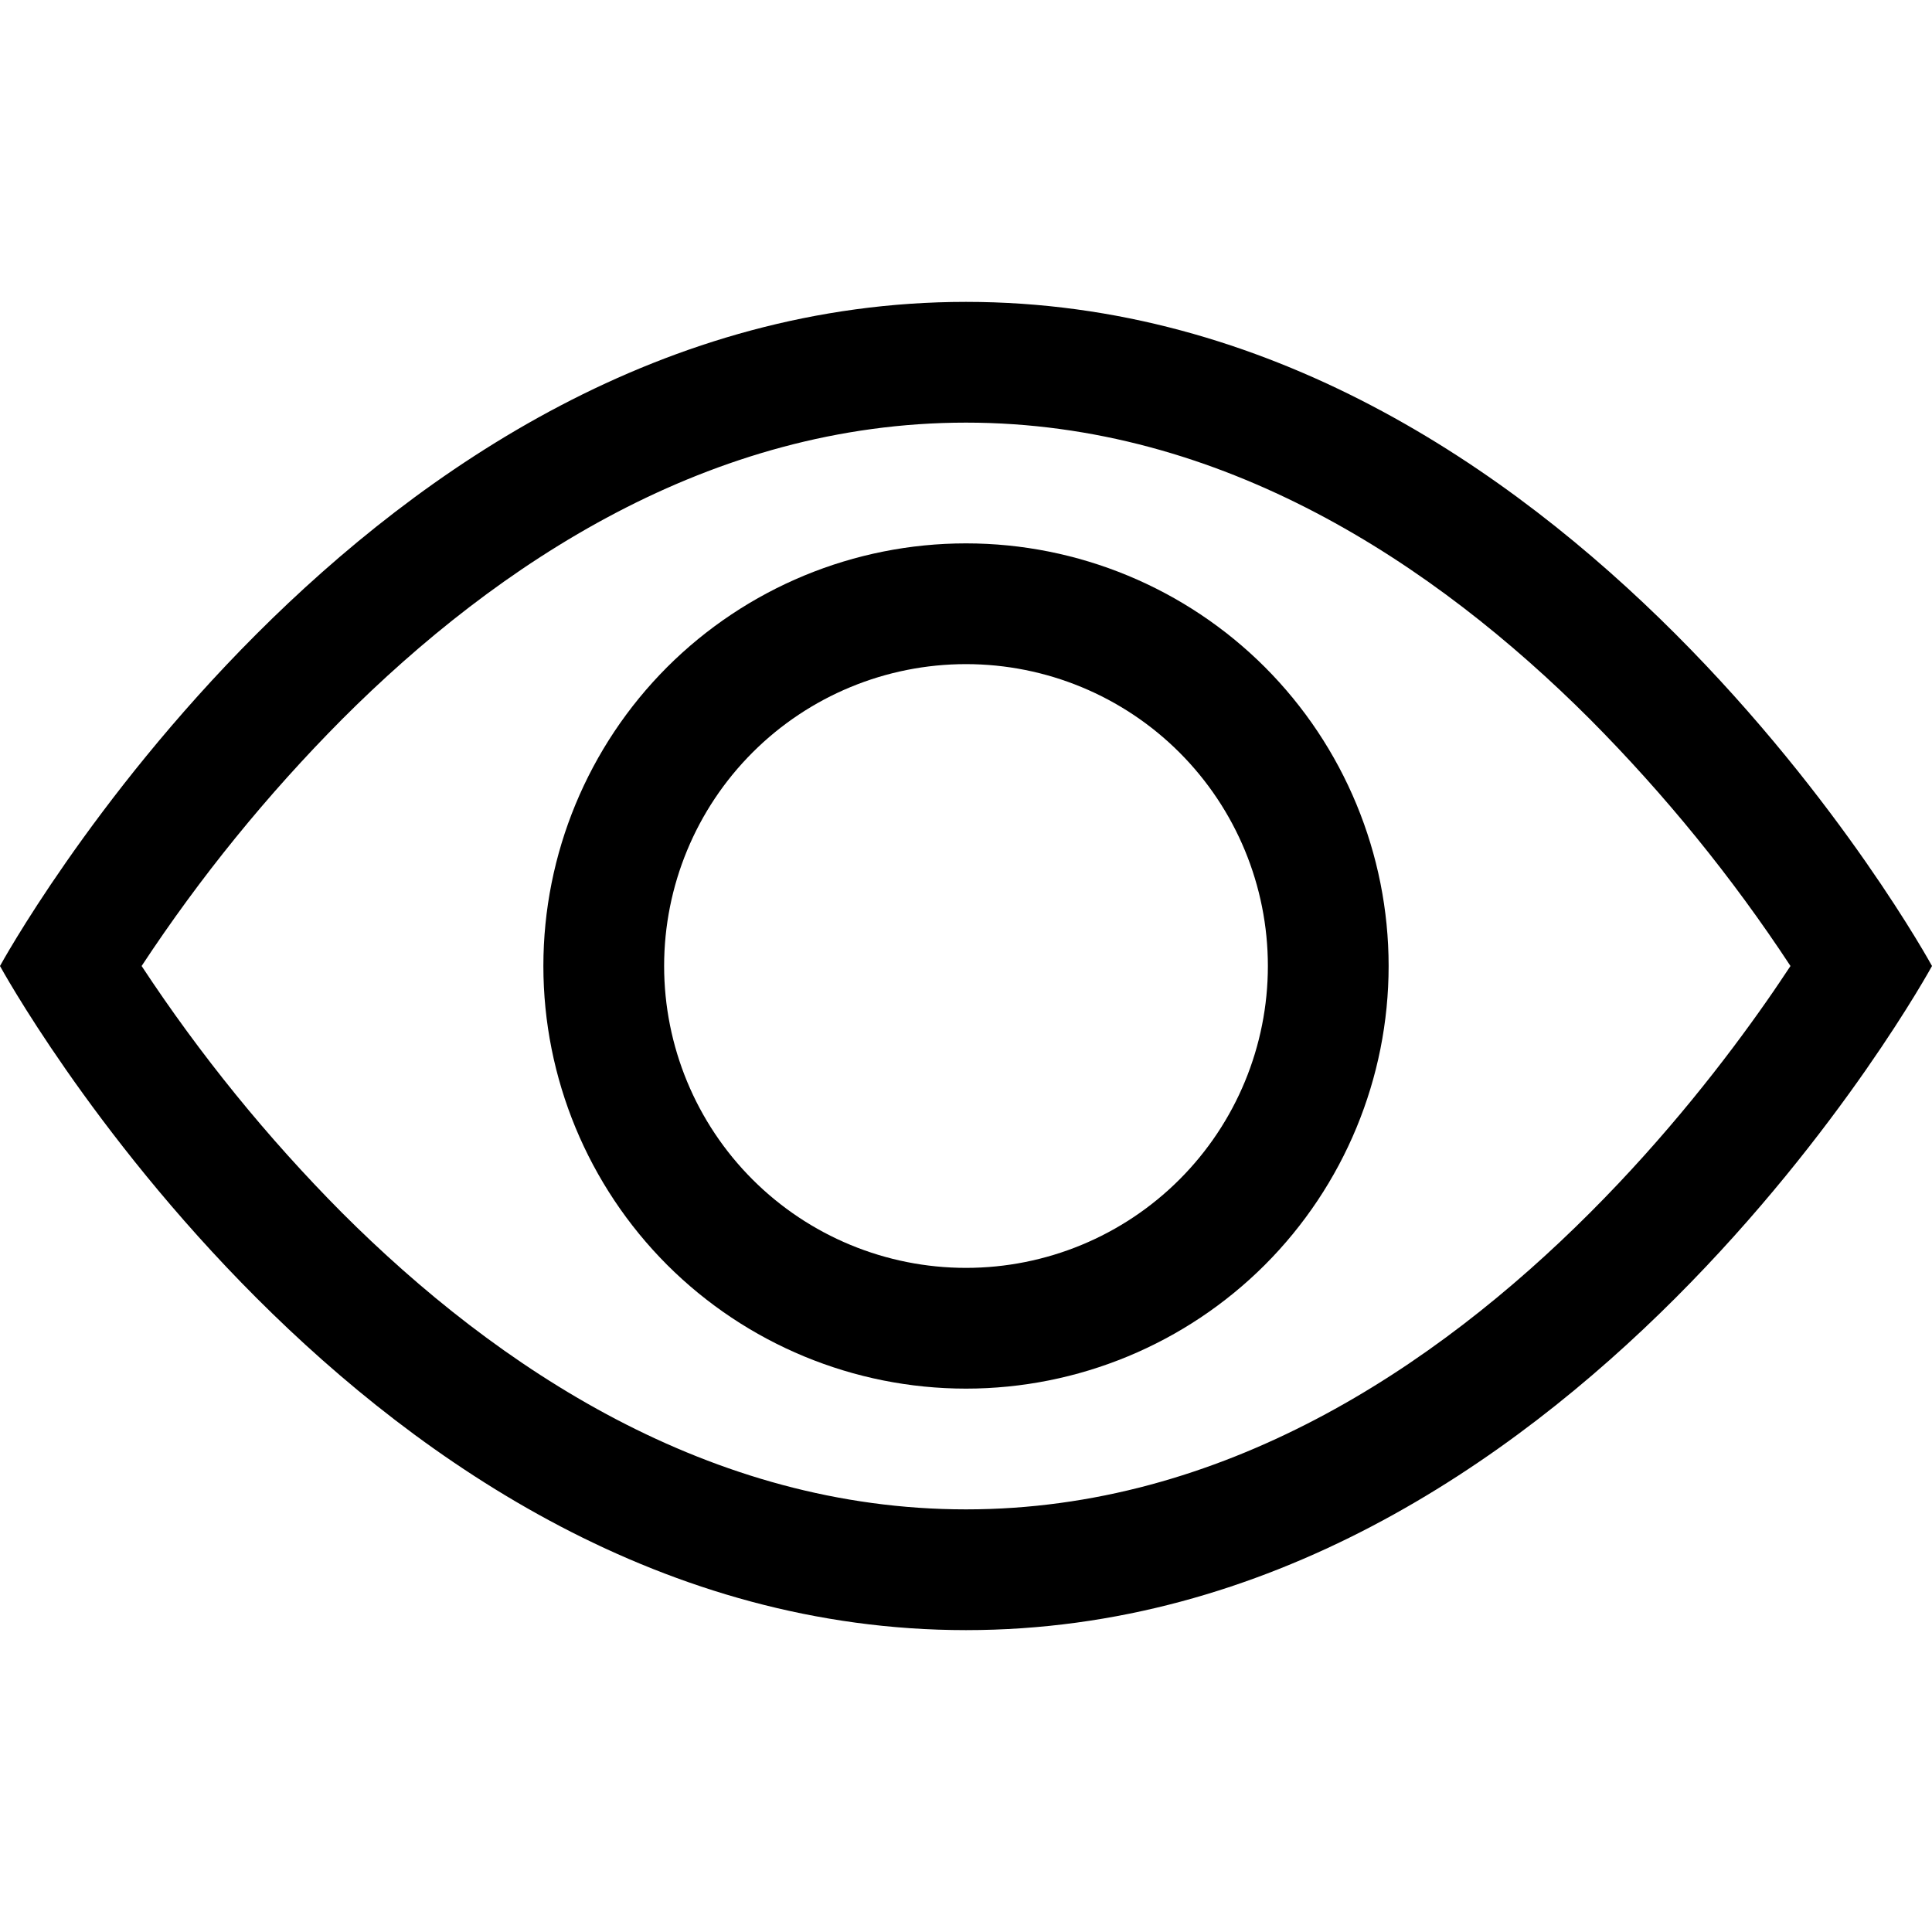
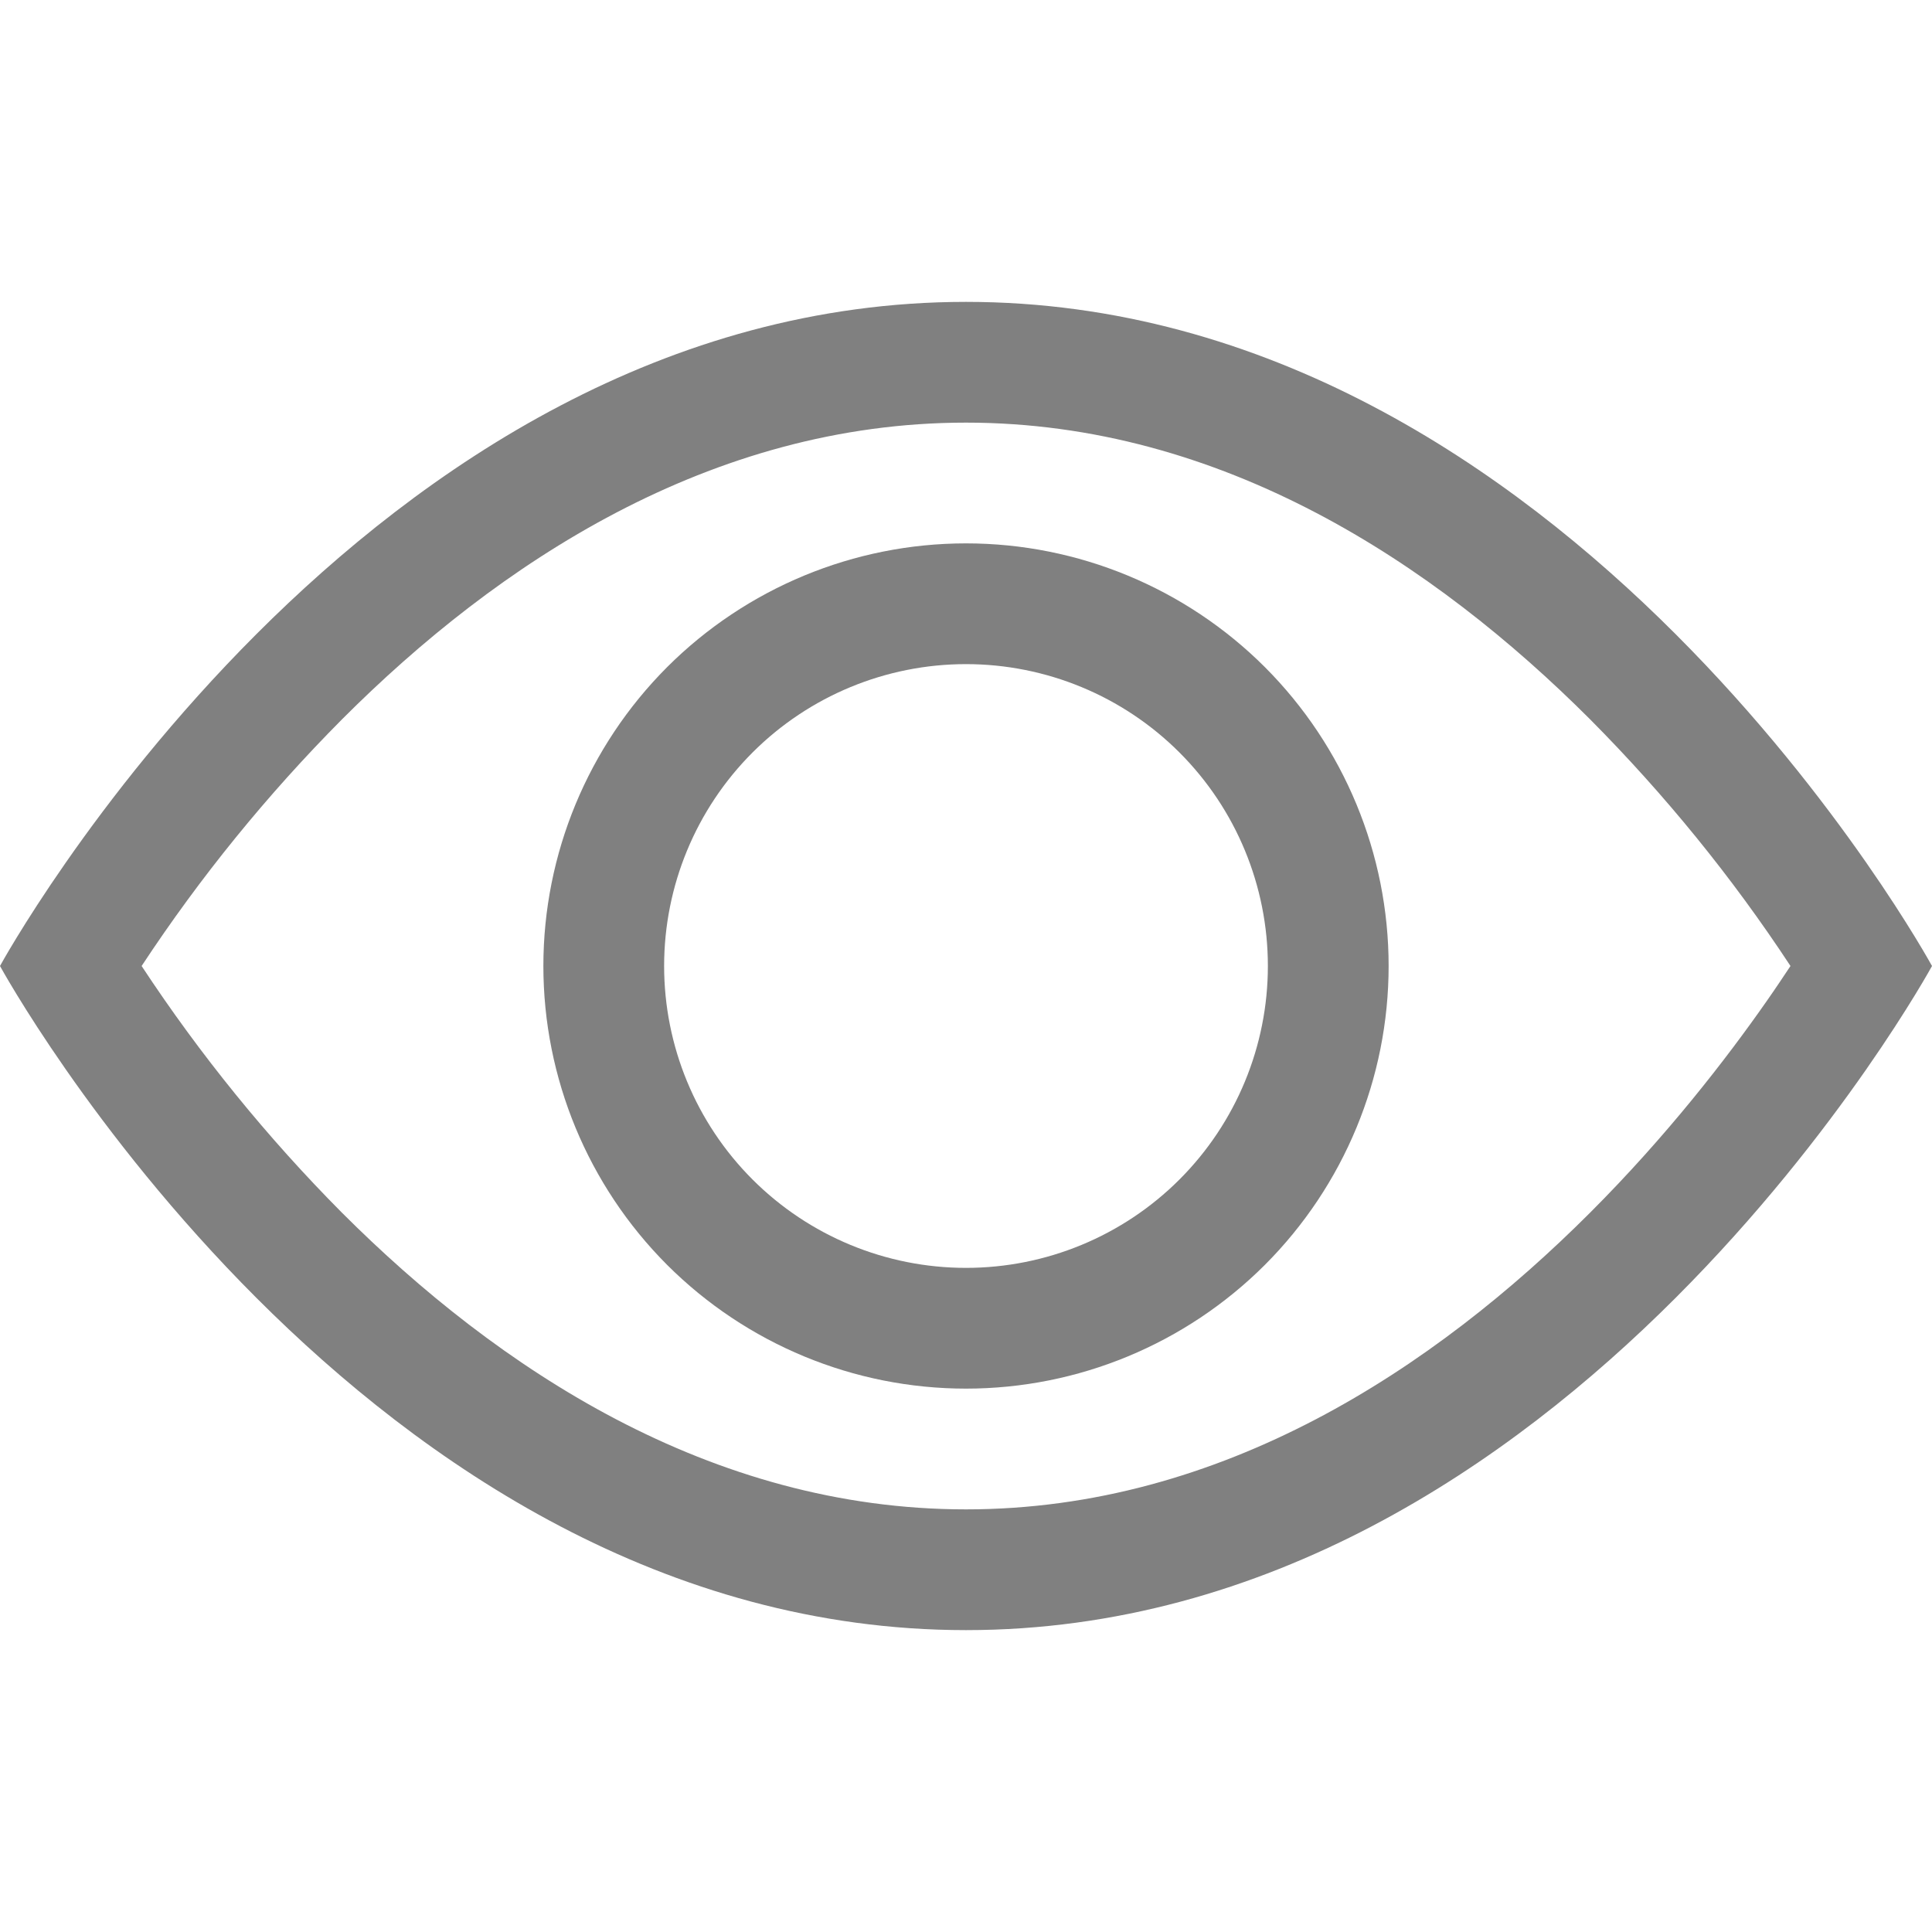
<svg xmlns="http://www.w3.org/2000/svg" viewBox="0 0 20 20" fill="none">
-   <path d="M20 10C20 10 16.25 3.125 10 3.125C3.75 3.125 0 10 0 10C0 10 3.75 16.875 10 16.875C16.25 16.875 20 10 20 10ZM1.466 10C2.071 9.081 2.766 8.226 3.541 7.446C5.15 5.835 7.35 4.375 10 4.375C12.65 4.375 14.849 5.835 16.46 7.446C17.235 8.226 17.931 9.081 18.535 10C18.462 10.109 18.383 10.229 18.291 10.36C17.872 10.96 17.254 11.76 16.46 12.554C14.849 14.165 12.649 15.625 10 15.625C7.35 15.625 5.151 14.165 3.54 12.554C2.765 11.774 2.071 10.919 1.466 10Z" fill="currentColor" />
-   <path d="M10 6.875C9.171 6.875 8.376 7.204 7.79 7.79C7.204 8.376 6.875 9.171 6.875 10C6.875 10.829 7.204 11.624 7.79 12.21C8.376 12.796 9.171 13.125 10 13.125C10.829 13.125 11.624 12.796 12.21 12.21C12.796 11.624 13.125 10.829 13.125 10C13.125 9.171 12.796 8.376 12.21 7.79C11.624 7.204 10.829 6.875 10 6.875ZM5.625 10C5.625 8.84 6.086 7.727 6.906 6.906C7.727 6.086 8.84 5.625 10 5.625C11.16 5.625 12.273 6.086 13.094 6.906C13.914 7.727 14.375 8.84 14.375 10C14.375 11.16 13.914 12.273 13.094 13.094C12.273 13.914 11.16 14.375 10 14.375C8.84 14.375 7.727 13.914 6.906 13.094C6.086 12.273 5.625 11.16 5.625 10Z" fill="currentColor" />
+   <path d="M20 10C20 10 16.25 3.125 10 3.125C3.75 3.125 0 10 0 10C0 10 3.75 16.875 10 16.875C16.25 16.875 20 10 20 10ZM1.466 10C2.071 9.081 2.766 8.226 3.541 7.446C5.15 5.835 7.35 4.375 10 4.375C12.65 4.375 14.849 5.835 16.46 7.446C17.235 8.226 17.931 9.081 18.535 10C18.462 10.109 18.383 10.229 18.291 10.36C17.872 10.96 17.254 11.76 16.46 12.554C14.849 14.165 12.649 15.625 10 15.625C7.35 15.625 5.151 14.165 3.54 12.554C2.765 11.774 2.071 10.919 1.466 10Z" fill="gray" />
+   <path d="M10 6.875C9.171 6.875 8.376 7.204 7.79 7.79C7.204 8.376 6.875 9.171 6.875 10C6.875 10.829 7.204 11.624 7.79 12.21C8.376 12.796 9.171 13.125 10 13.125C10.829 13.125 11.624 12.796 12.21 12.21C12.796 11.624 13.125 10.829 13.125 10C13.125 9.171 12.796 8.376 12.21 7.79C11.624 7.204 10.829 6.875 10 6.875ZM5.625 10C5.625 8.84 6.086 7.727 6.906 6.906C7.727 6.086 8.84 5.625 10 5.625C11.16 5.625 12.273 6.086 13.094 6.906C13.914 7.727 14.375 8.84 14.375 10C14.375 11.16 13.914 12.273 13.094 13.094C12.273 13.914 11.16 14.375 10 14.375C8.84 14.375 7.727 13.914 6.906 13.094C6.086 12.273 5.625 11.16 5.625 10Z" fill="gray" />
</svg>
